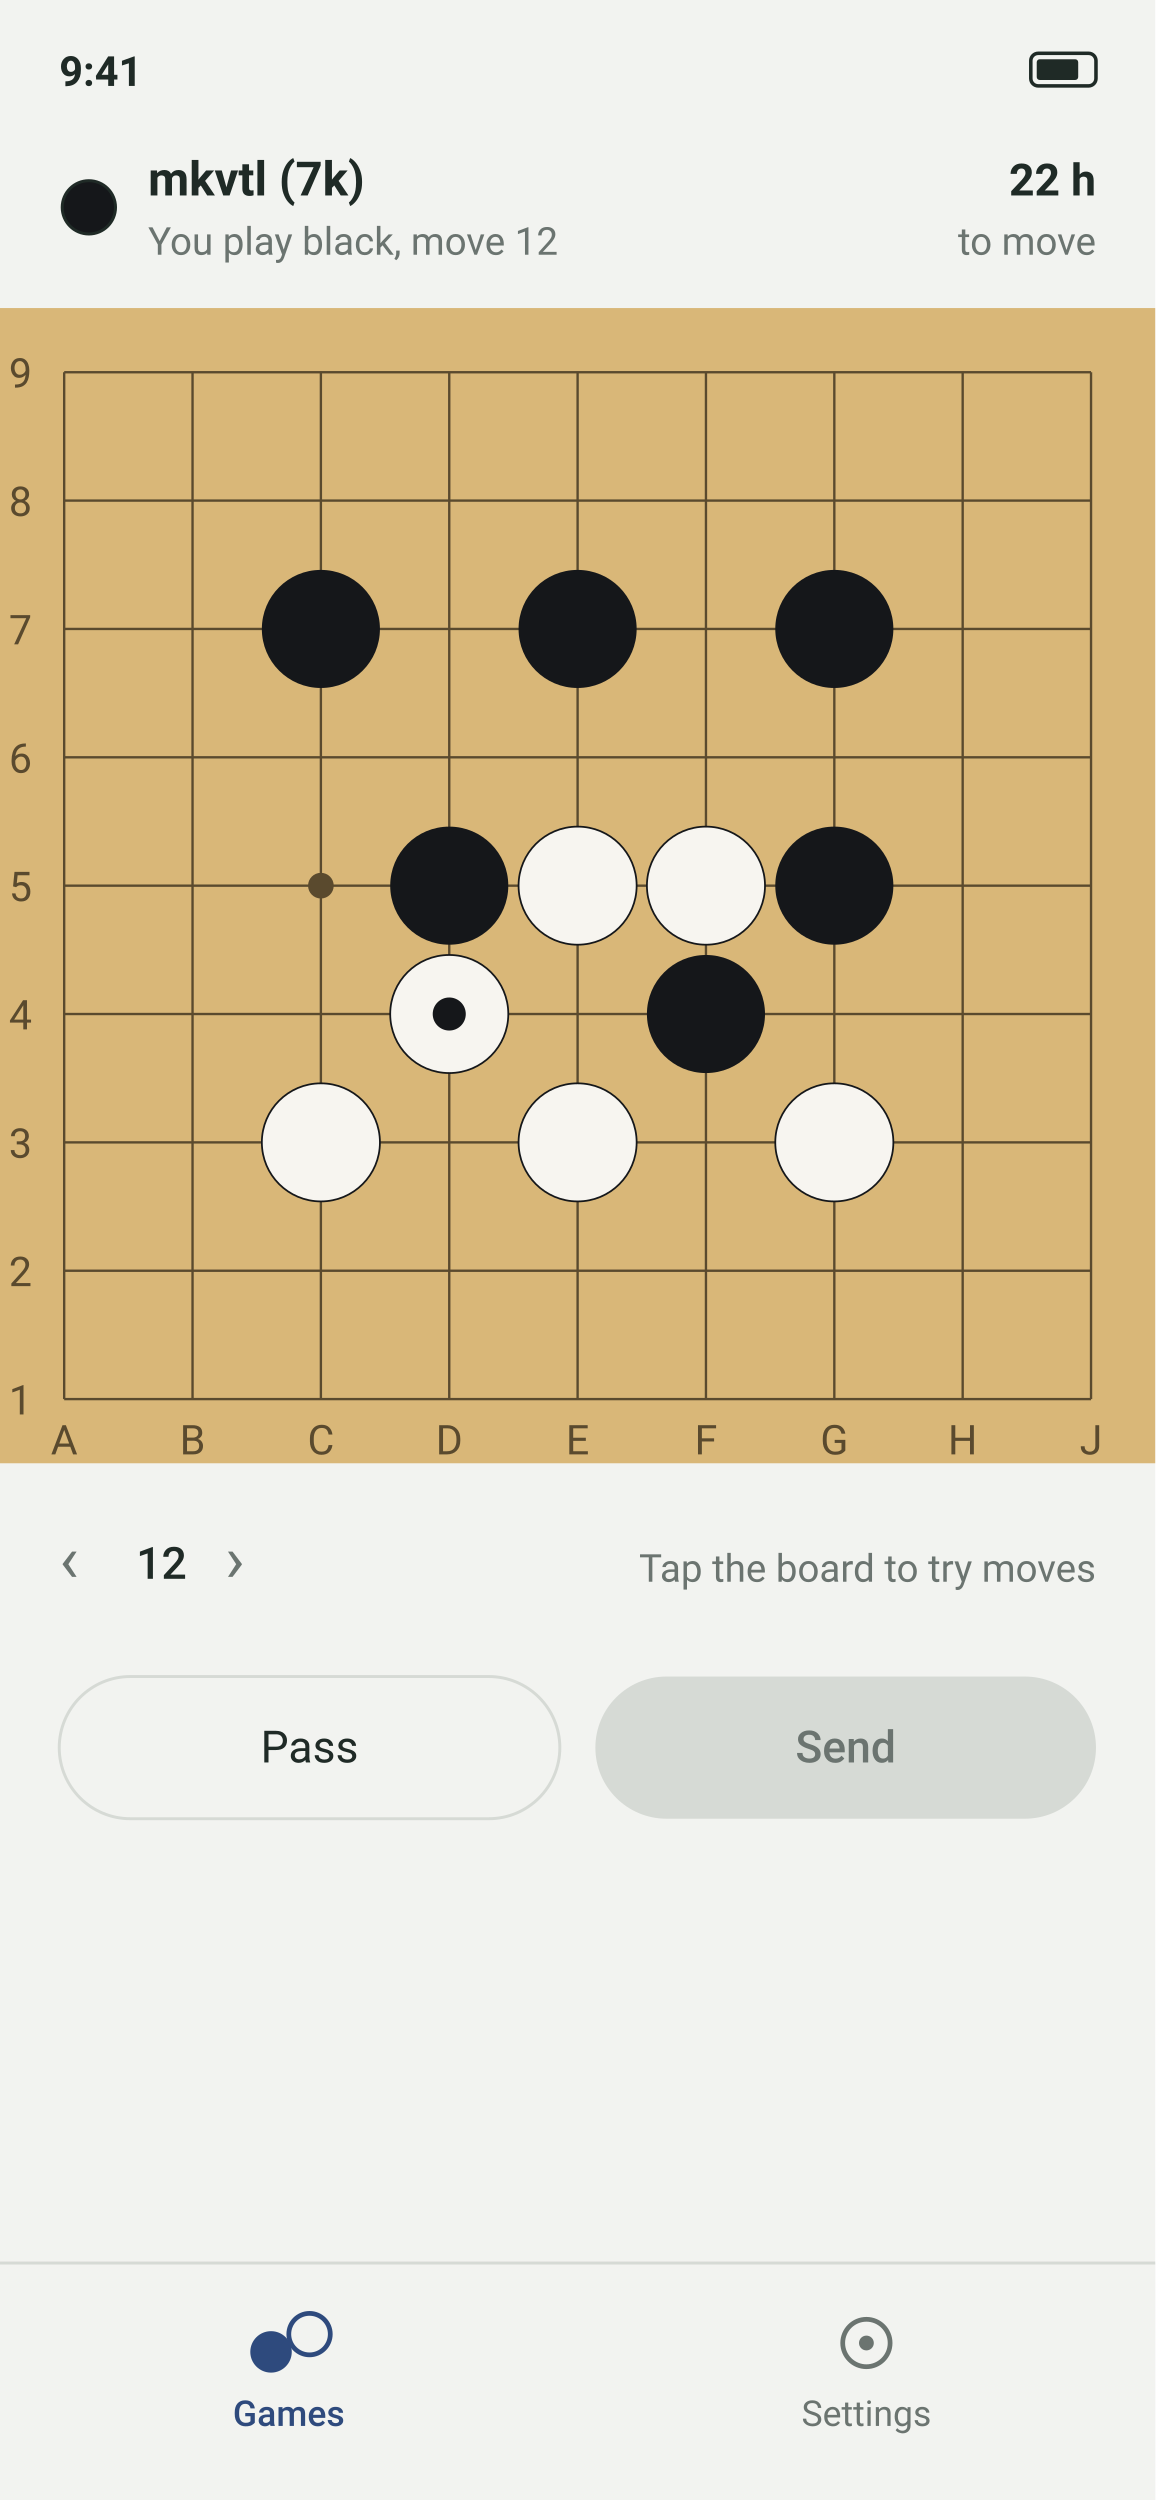
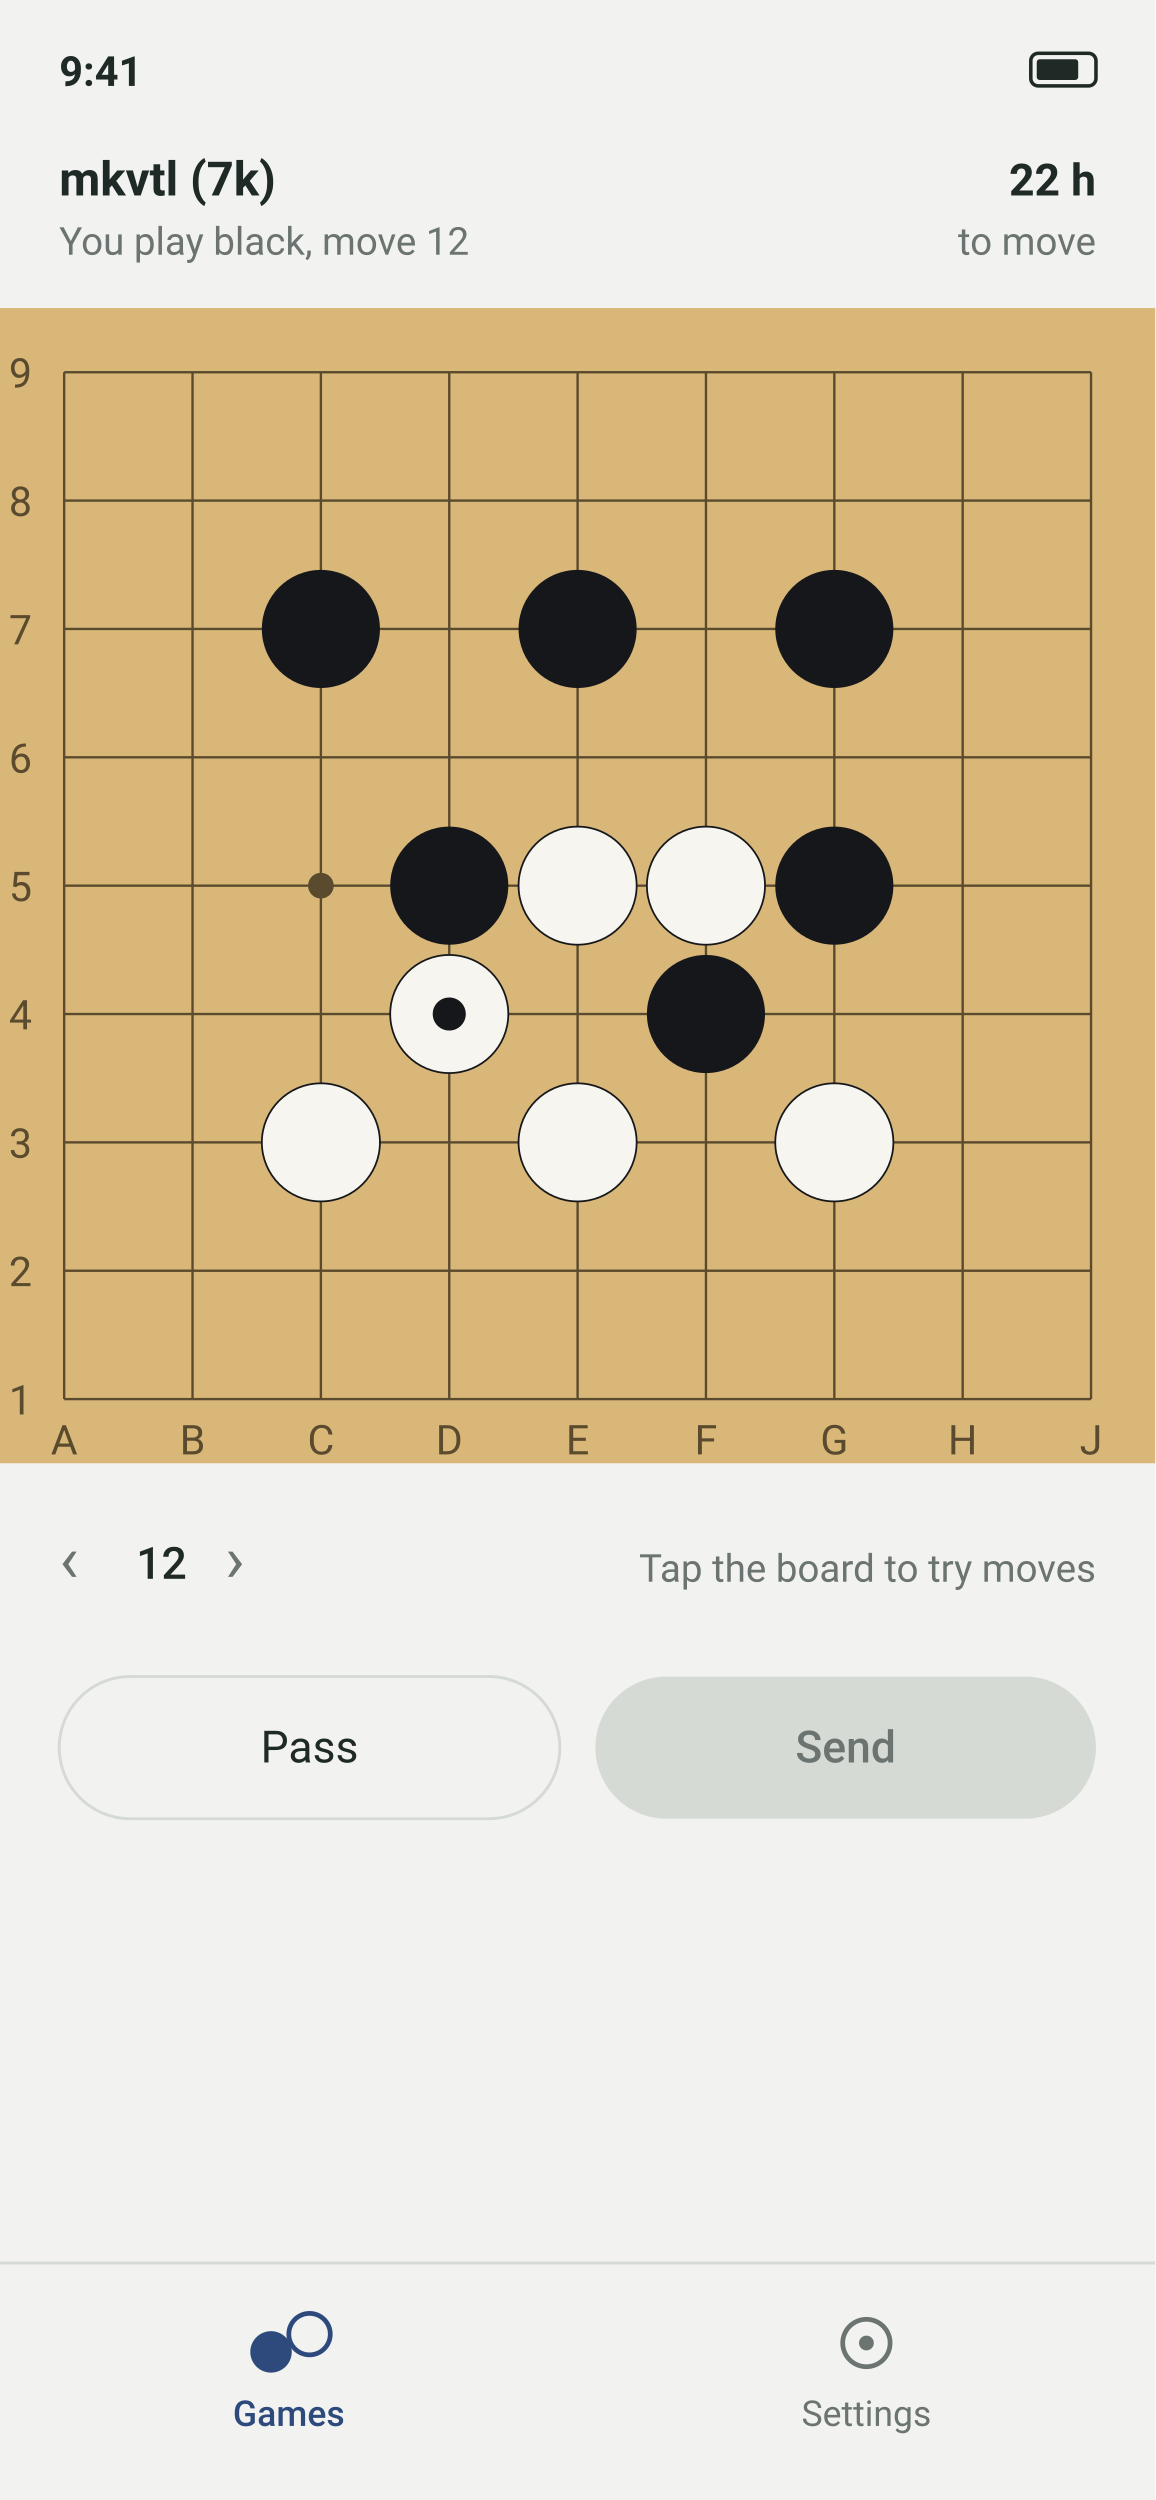
<svg xmlns="http://www.w3.org/2000/svg" width="390" height="844" viewBox="0 0 390 844">
  <rect width="390" height="844" fill="#F2F3F0" />
  <text x="20" y="29" font-family="'IBM Plex Sans', 'Segoe UI', Roboto, sans-serif" font-size="14" font-weight="600" fill="#1F2A26" text-anchor="start">9:41</text>
  <rect x="348" y="18" width="22" height="11" rx="2.5" fill="none" stroke="#1F2A26" stroke-width="1.2" />
  <rect x="350" y="20" width="14" height="7" rx="1" fill="#1F2A26" />
  <rect x="20" y="52" width="24" height="1" fill="none" />
-   <circle cx="30" cy="70" r="9" fill="#15171A" stroke="#1F2A26" stroke-width="1" />
-   <text x="50" y="66" font-family="'IBM Plex Sans', 'Segoe UI', Roboto, sans-serif" font-size="16" font-weight="600" fill="#1F2A26" text-anchor="start">mkvtl (7k)</text>
-   <text x="50" y="86" font-family="'IBM Plex Sans', 'Segoe UI', Roboto, sans-serif" font-size="13" font-weight="400" fill="#6B7470" text-anchor="start">You play black, move 12</text>
+   <text x="20" y="66" font-family="'IBM Plex Sans', 'Segoe UI', Roboto, sans-serif" font-size="16" font-weight="600" fill="#1F2A26" text-anchor="start">mkvtl (7k)</text>
+   <text x="20" y="86" font-family="'IBM Plex Sans', 'Segoe UI', Roboto, sans-serif" font-size="13" font-weight="400" fill="#6B7470" text-anchor="start">You play black, move 12</text>
  <text x="370" y="66" font-family="'IBM Plex Sans', 'Segoe UI', Roboto, sans-serif" font-size="15" font-weight="600" fill="#1F2A26" text-anchor="end">22 h</text>
  <text x="370" y="86" font-family="'IBM Plex Sans', 'Segoe UI', Roboto, sans-serif" font-size="13" font-weight="400" fill="#6B7470" text-anchor="end">to move</text>
  <rect x="0" y="104" width="390" height="390" fill="#D9B778" />
  <line x1="21.667" y1="125.667" x2="368.333" y2="125.667" stroke="#5A4A2E" stroke-width="0.8" />
  <line x1="21.667" y1="125.667" x2="21.667" y2="472.333" stroke="#5A4A2E" stroke-width="0.8" />
  <line x1="21.667" y1="169.0" x2="368.333" y2="169.0" stroke="#5A4A2E" stroke-width="0.8" />
  <line x1="65.0" y1="125.667" x2="65.0" y2="472.333" stroke="#5A4A2E" stroke-width="0.8" />
  <line x1="21.667" y1="212.333" x2="368.333" y2="212.333" stroke="#5A4A2E" stroke-width="0.8" />
  <line x1="108.333" y1="125.667" x2="108.333" y2="472.333" stroke="#5A4A2E" stroke-width="0.8" />
  <line x1="21.667" y1="255.667" x2="368.333" y2="255.667" stroke="#5A4A2E" stroke-width="0.8" />
  <line x1="151.667" y1="125.667" x2="151.667" y2="472.333" stroke="#5A4A2E" stroke-width="0.8" />
  <line x1="21.667" y1="299.0" x2="368.333" y2="299.0" stroke="#5A4A2E" stroke-width="0.8" />
  <line x1="195.0" y1="125.667" x2="195.0" y2="472.333" stroke="#5A4A2E" stroke-width="0.8" />
  <line x1="21.667" y1="342.333" x2="368.333" y2="342.333" stroke="#5A4A2E" stroke-width="0.8" />
  <line x1="238.333" y1="125.667" x2="238.333" y2="472.333" stroke="#5A4A2E" stroke-width="0.8" />
  <line x1="21.667" y1="385.667" x2="368.333" y2="385.667" stroke="#5A4A2E" stroke-width="0.8" />
  <line x1="281.667" y1="125.667" x2="281.667" y2="472.333" stroke="#5A4A2E" stroke-width="0.8" />
  <line x1="21.667" y1="429" x2="368.333" y2="429" stroke="#5A4A2E" stroke-width="0.8" />
  <line x1="325" y1="125.667" x2="325" y2="472.333" stroke="#5A4A2E" stroke-width="0.8" />
  <line x1="21.667" y1="472.333" x2="368.333" y2="472.333" stroke="#5A4A2E" stroke-width="0.8" />
  <line x1="368.333" y1="125.667" x2="368.333" y2="472.333" stroke="#5A4A2E" stroke-width="0.8" />
  <circle cx="108.333" cy="212.333" r="4.333" fill="#5A4A2E" />
  <circle cx="108.333" cy="299.0" r="4.333" fill="#5A4A2E" />
  <circle cx="108.333" cy="385.667" r="4.333" fill="#5A4A2E" />
  <circle cx="195.0" cy="212.333" r="4.333" fill="#5A4A2E" />
  <circle cx="195.0" cy="299.0" r="4.333" fill="#5A4A2E" />
  <circle cx="195.0" cy="385.667" r="4.333" fill="#5A4A2E" />
  <circle cx="281.667" cy="212.333" r="4.333" fill="#5A4A2E" />
  <circle cx="281.667" cy="299.0" r="4.333" fill="#5A4A2E" />
  <circle cx="281.667" cy="385.667" r="4.333" fill="#5A4A2E" />
  <text x="21.667" y="491" font-family="'IBM Plex Sans', 'Segoe UI', Roboto, sans-serif" font-size="13.867" font-weight="400" fill="#5A4A2E" text-anchor="middle">A</text>
  <text x="3" y="130.867" font-family="'IBM Plex Sans', 'Segoe UI', Roboto, sans-serif" font-size="13.867" font-weight="400" fill="#5A4A2E" text-anchor="start">9</text>
  <text x="65.0" y="491" font-family="'IBM Plex Sans', 'Segoe UI', Roboto, sans-serif" font-size="13.867" font-weight="400" fill="#5A4A2E" text-anchor="middle">B</text>
  <text x="3" y="174.2" font-family="'IBM Plex Sans', 'Segoe UI', Roboto, sans-serif" font-size="13.867" font-weight="400" fill="#5A4A2E" text-anchor="start">8</text>
  <text x="108.333" y="491" font-family="'IBM Plex Sans', 'Segoe UI', Roboto, sans-serif" font-size="13.867" font-weight="400" fill="#5A4A2E" text-anchor="middle">C</text>
  <text x="3" y="217.533" font-family="'IBM Plex Sans', 'Segoe UI', Roboto, sans-serif" font-size="13.867" font-weight="400" fill="#5A4A2E" text-anchor="start">7</text>
  <text x="151.667" y="491" font-family="'IBM Plex Sans', 'Segoe UI', Roboto, sans-serif" font-size="13.867" font-weight="400" fill="#5A4A2E" text-anchor="middle">D</text>
  <text x="3" y="260.867" font-family="'IBM Plex Sans', 'Segoe UI', Roboto, sans-serif" font-size="13.867" font-weight="400" fill="#5A4A2E" text-anchor="start">6</text>
  <text x="195.0" y="491" font-family="'IBM Plex Sans', 'Segoe UI', Roboto, sans-serif" font-size="13.867" font-weight="400" fill="#5A4A2E" text-anchor="middle">E</text>
  <text x="3" y="304.2" font-family="'IBM Plex Sans', 'Segoe UI', Roboto, sans-serif" font-size="13.867" font-weight="400" fill="#5A4A2E" text-anchor="start">5</text>
  <text x="238.333" y="491" font-family="'IBM Plex Sans', 'Segoe UI', Roboto, sans-serif" font-size="13.867" font-weight="400" fill="#5A4A2E" text-anchor="middle">F</text>
  <text x="3" y="347.533" font-family="'IBM Plex Sans', 'Segoe UI', Roboto, sans-serif" font-size="13.867" font-weight="400" fill="#5A4A2E" text-anchor="start">4</text>
  <text x="281.667" y="491" font-family="'IBM Plex Sans', 'Segoe UI', Roboto, sans-serif" font-size="13.867" font-weight="400" fill="#5A4A2E" text-anchor="middle">G</text>
  <text x="3" y="390.867" font-family="'IBM Plex Sans', 'Segoe UI', Roboto, sans-serif" font-size="13.867" font-weight="400" fill="#5A4A2E" text-anchor="start">3</text>
  <text x="325" y="491" font-family="'IBM Plex Sans', 'Segoe UI', Roboto, sans-serif" font-size="13.867" font-weight="400" fill="#5A4A2E" text-anchor="middle">H</text>
  <text x="3" y="434.2" font-family="'IBM Plex Sans', 'Segoe UI', Roboto, sans-serif" font-size="13.867" font-weight="400" fill="#5A4A2E" text-anchor="start">2</text>
  <text x="368.333" y="491" font-family="'IBM Plex Sans', 'Segoe UI', Roboto, sans-serif" font-size="13.867" font-weight="400" fill="#5A4A2E" text-anchor="middle">J</text>
  <text x="3" y="477.533" font-family="'IBM Plex Sans', 'Segoe UI', Roboto, sans-serif" font-size="13.867" font-weight="400" fill="#5A4A2E" text-anchor="start">1</text>
  <circle cx="108.333" cy="212.333" r="19.933" fill="#15171A" stroke="#15171A" stroke-width="0" />
  <circle cx="281.667" cy="385.667" r="19.933" fill="#F7F5F0" stroke="#15171A" stroke-width="0.6" />
  <circle cx="281.667" cy="212.333" r="19.933" fill="#15171A" stroke="#15171A" stroke-width="0" />
  <circle cx="108.333" cy="385.667" r="19.933" fill="#F7F5F0" stroke="#15171A" stroke-width="0.6" />
  <circle cx="195.0" cy="212.333" r="19.933" fill="#15171A" stroke="#15171A" stroke-width="0" />
  <circle cx="195.0" cy="385.667" r="19.933" fill="#F7F5F0" stroke="#15171A" stroke-width="0.6" />
  <circle cx="238.333" cy="342.333" r="19.933" fill="#15171A" stroke="#15171A" stroke-width="0" />
  <circle cx="238.333" cy="299.0" r="19.933" fill="#F7F5F0" stroke="#15171A" stroke-width="0.6" />
  <circle cx="281.667" cy="299.0" r="19.933" fill="#15171A" stroke="#15171A" stroke-width="0" />
  <circle cx="195.0" cy="299.0" r="19.933" fill="#F7F5F0" stroke="#15171A" stroke-width="0.6" />
  <circle cx="151.667" cy="299.0" r="19.933" fill="#15171A" stroke="#15171A" stroke-width="0" />
  <circle cx="151.667" cy="342.333" r="19.933" fill="#F7F5F0" stroke="#15171A" stroke-width="0.6" />
  <circle cx="151.667" cy="342.333" r="5.581" fill="#15171A" />
  <text x="20" y="534" font-family="'IBM Plex Sans', 'Segoe UI', Roboto, sans-serif" font-size="22" font-weight="400" fill="#6B7470" text-anchor="start">‹</text>
  <text x="46" y="533" font-family="'IBM Plex Sans', 'Segoe UI', Roboto, sans-serif" font-size="15" font-weight="500" fill="#1F2A26" text-anchor="start">12</text>
  <text x="76" y="534" font-family="'IBM Plex Sans', 'Segoe UI', Roboto, sans-serif" font-size="22" font-weight="400" fill="#6B7470" text-anchor="start">›</text>
  <text x="370" y="534" font-family="'IBM Plex Sans', 'Segoe UI', Roboto, sans-serif" font-size="13" font-weight="400" fill="#6B7470" text-anchor="end">Tap the board to try moves</text>
  <rect x="20" y="566" width="169.0" height="48" rx="24.0" fill="none" stroke="#D6DAD5" stroke-width="1" />
  <text x="104.5" y="595.0" font-family="'IBM Plex Sans', 'Segoe UI', Roboto, sans-serif" font-size="15" font-weight="400" fill="#1F2A26" text-anchor="middle">Pass</text>
  <rect x="201.0" y="566" width="169.0" height="48" rx="24.0" fill="#D6DAD5" />
  <text x="285.5" y="595.0" font-family="'IBM Plex Sans', 'Segoe UI', Roboto, sans-serif" font-size="15" font-weight="500" fill="#6B7470" text-anchor="middle">Send</text>
  <rect x="0" y="764" width="390" height="80" fill="#F2F3F0" />
  <line x1="0" y1="764" x2="390" y2="764" stroke="#D6DAD5" stroke-width="1" />
  <circle cx="91.5" cy="794" r="7" fill="#2E4A7D" />
  <circle cx="104.5" cy="788" r="7" fill="none" stroke="#2E4A7D" stroke-width="1.6" />
  <text x="97.5" y="819" font-family="'IBM Plex Sans', 'Segoe UI', Roboto, sans-serif" font-size="12" font-weight="500" fill="#2E4A7D" text-anchor="middle">Games</text>
  <circle cx="292.5" cy="791" r="8" fill="none" stroke="#6B7470" stroke-width="1.6" />
  <circle cx="292.5" cy="791" r="2.5" fill="#6B7470" />
  <text x="292.5" y="819" font-family="'IBM Plex Sans', 'Segoe UI', Roboto, sans-serif" font-size="12" font-weight="400" fill="#6B7470" text-anchor="middle">Settings</text>
</svg>
